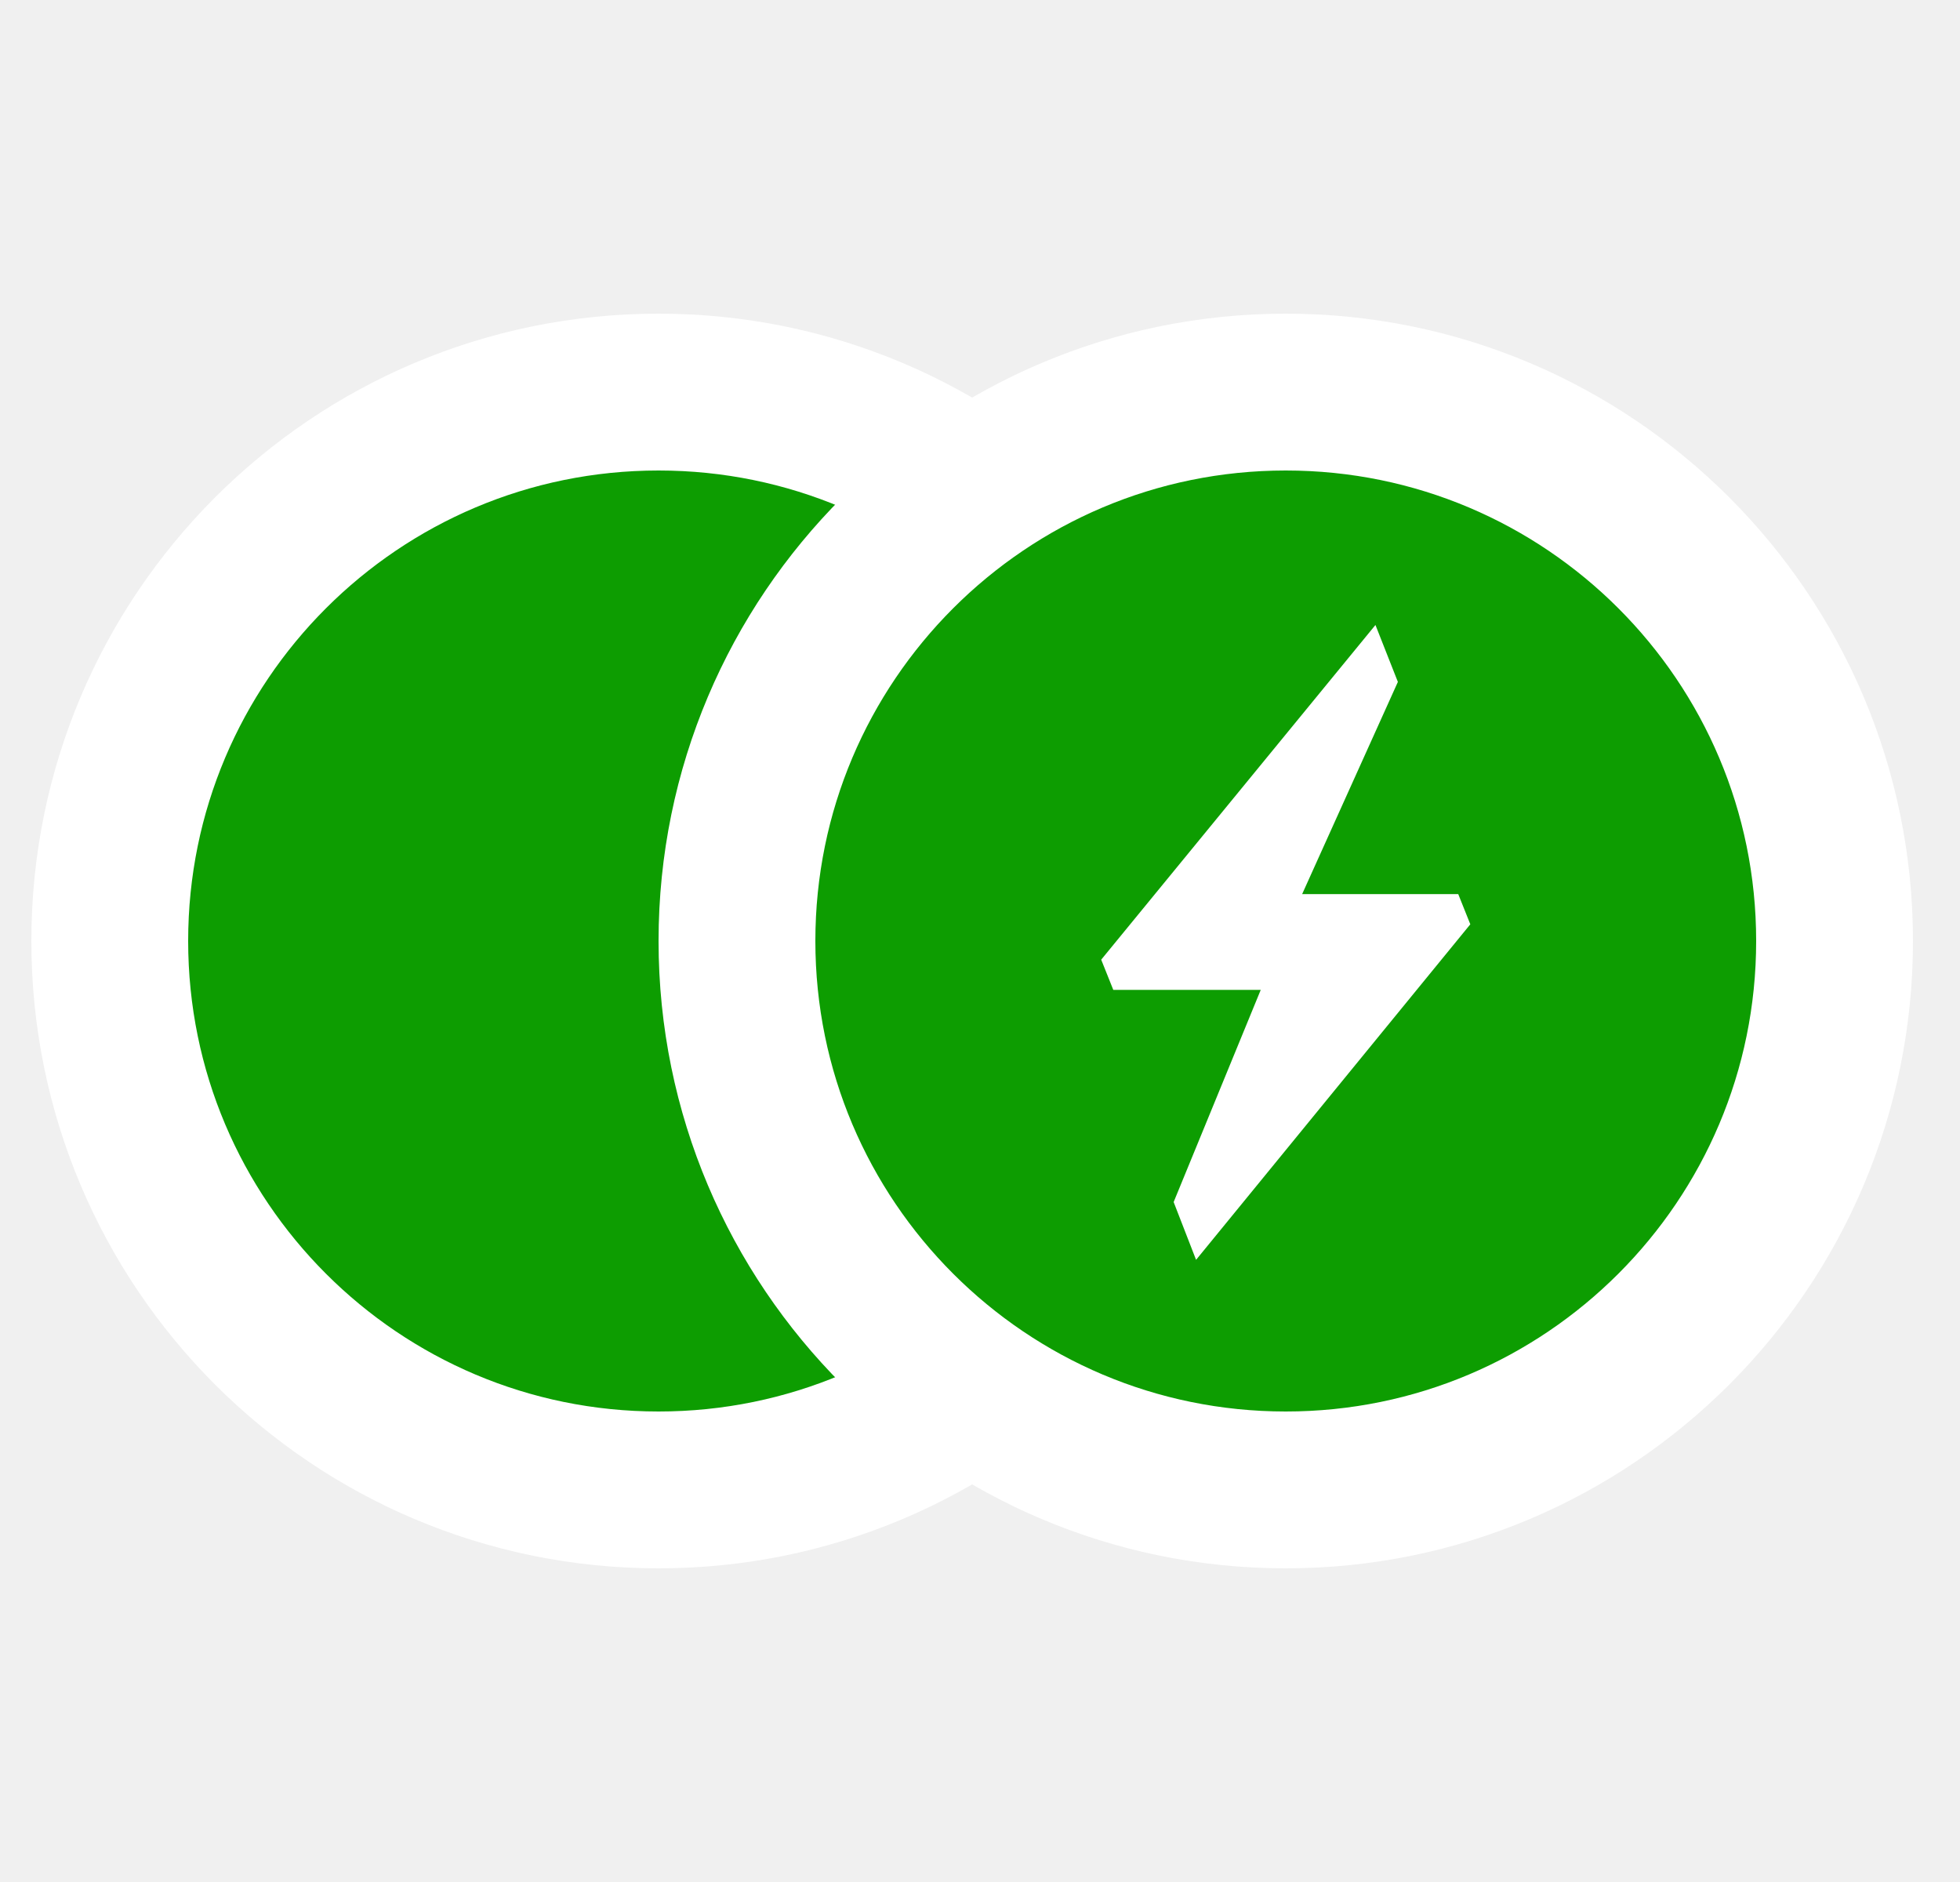
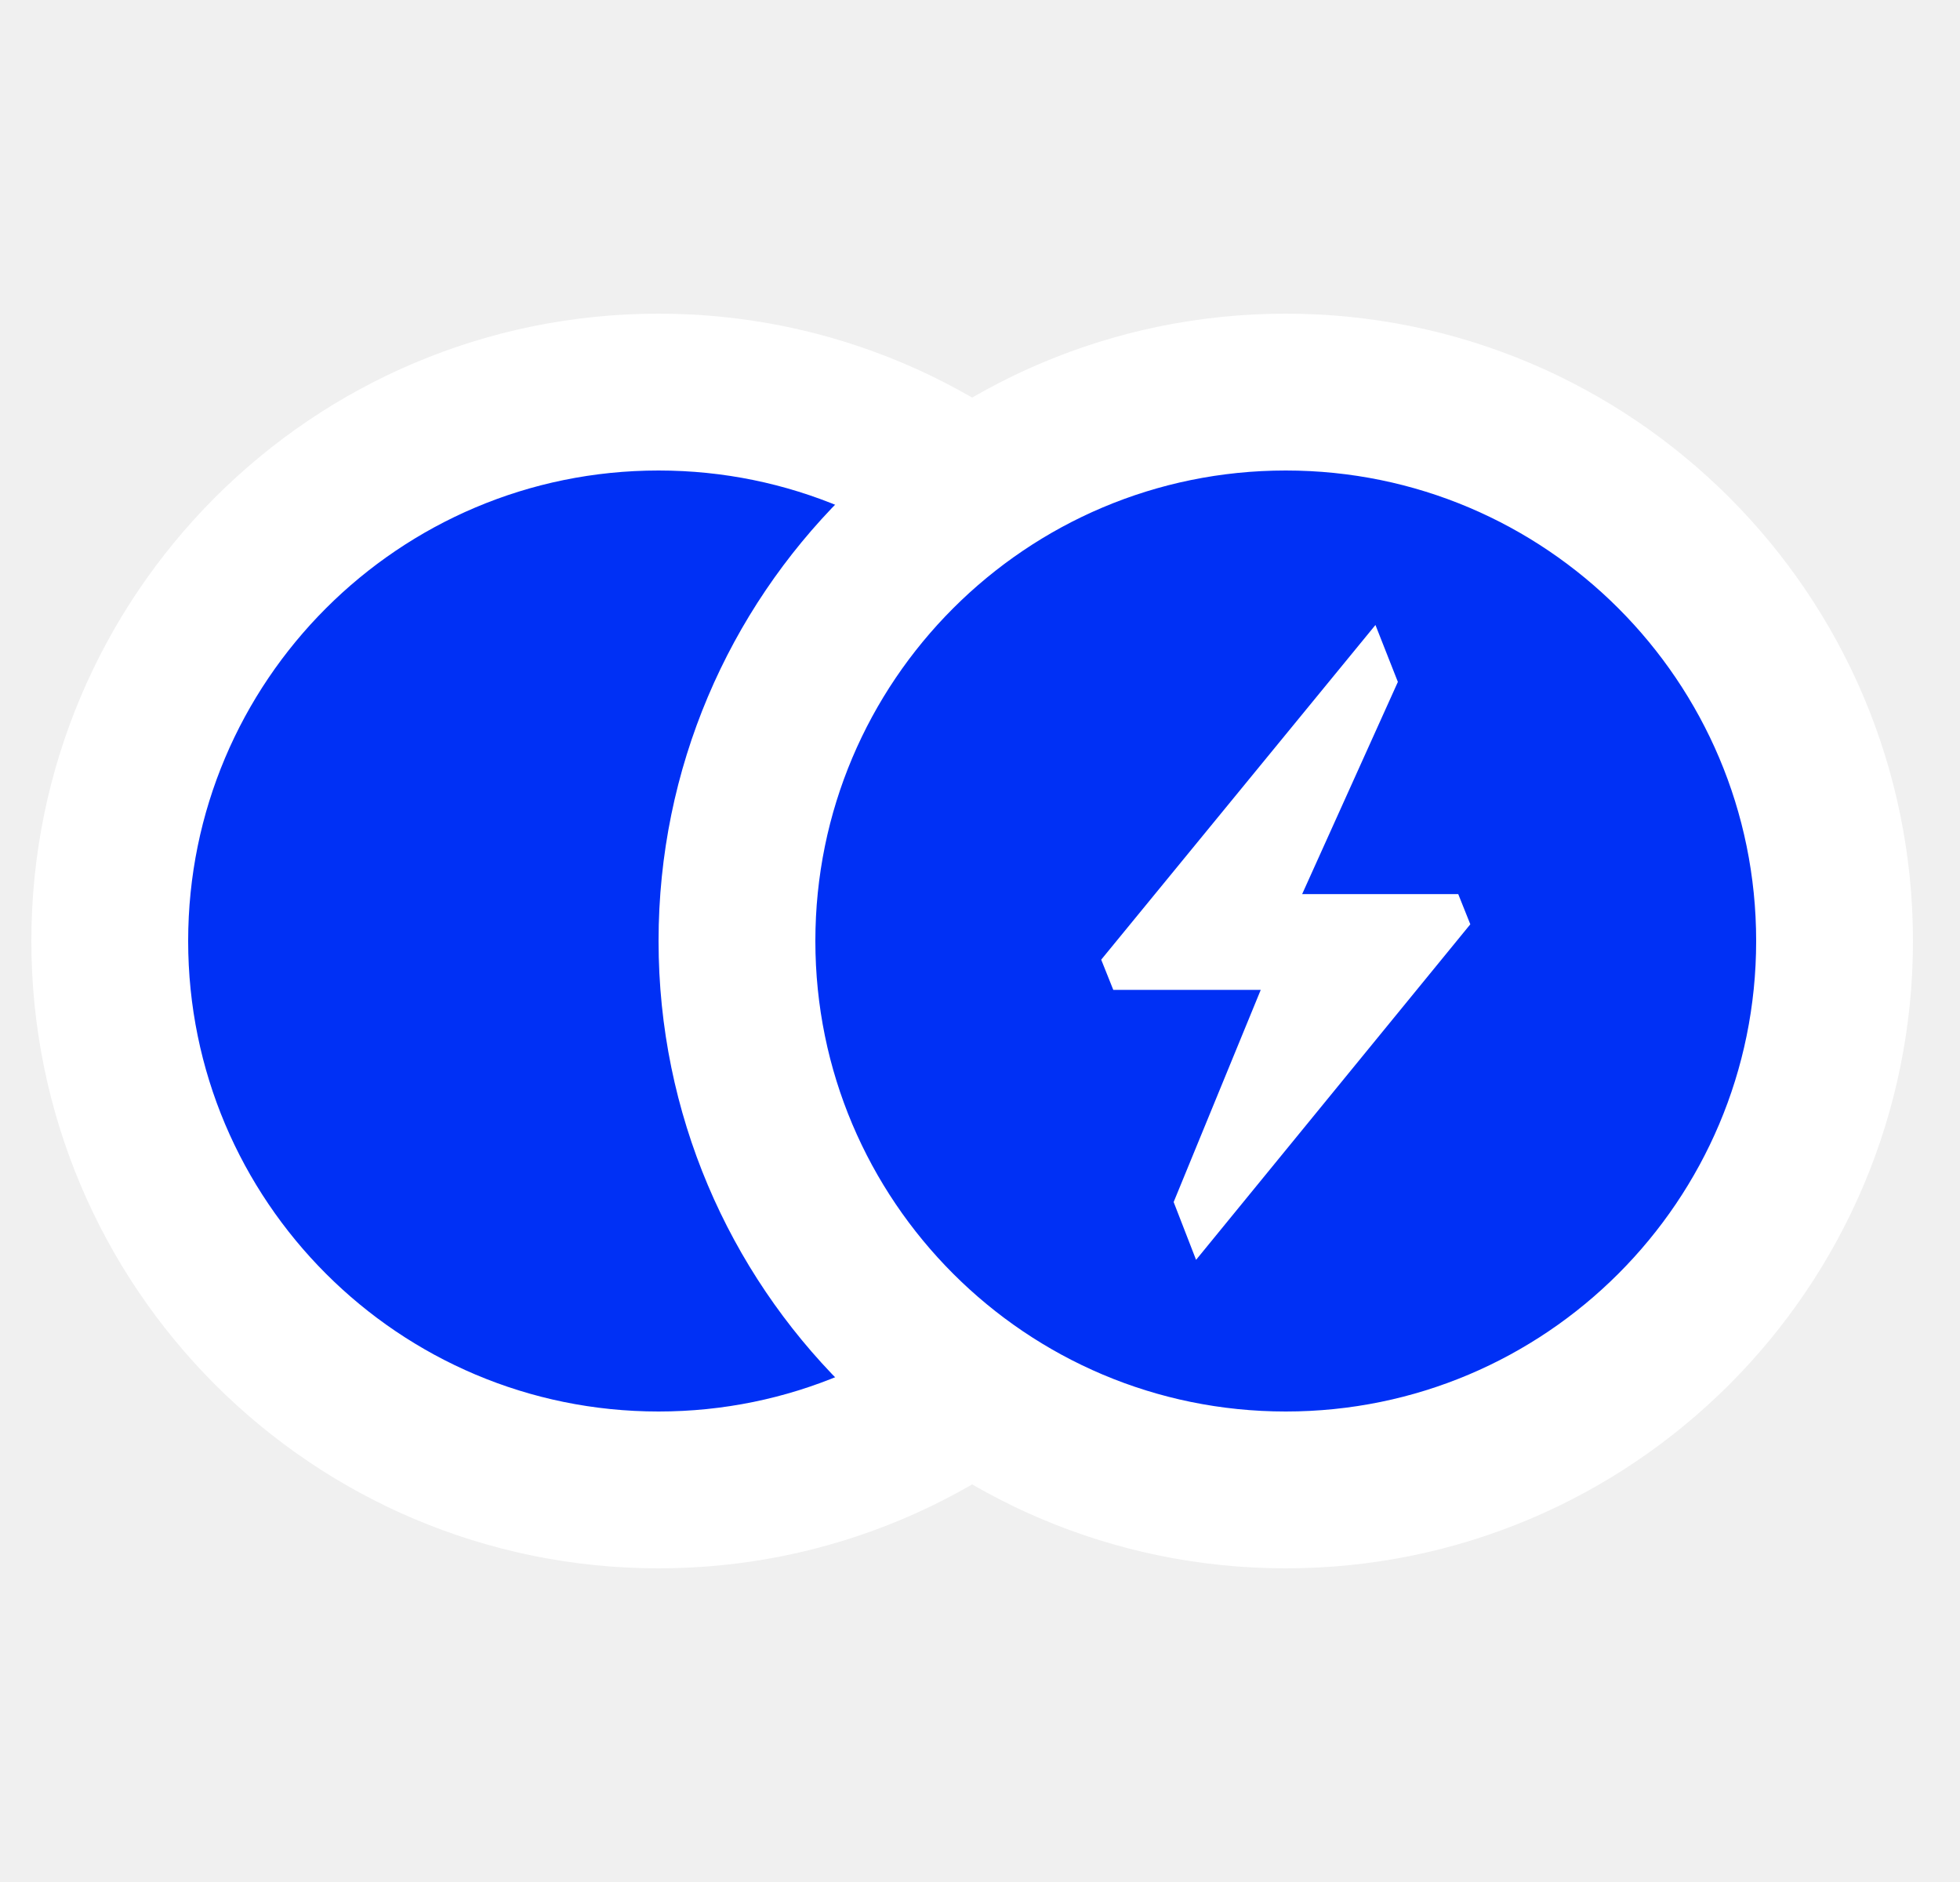
<svg xmlns="http://www.w3.org/2000/svg" width="100" height="96" viewBox="0 0 25 24" fill="none">
  <g clip-path="url(#clip0_881_5282)">
-     <rect x="1.4" y="5" width="14" height="14" rx="7" fill="#0D9D01" />
+     <rect x="1.4" y="5" width="14" height="14" rx="7" fill="#0030F5" />
    <rect x="1.4" y="5" width="14" height="14" rx="7" stroke="white" stroke-width="2" />
-     <rect x="9.4" y="5" width="14" height="14" rx="7" fill="#0D9D01" />
+     <rect x="9.4" y="5" width="14" height="14" rx="7" fill="#0030F5" />
    <rect x="9.4" y="5" width="14" height="14" rx="7" stroke="white" stroke-width="2" />
    <path d="M18.754 11.787L18.6 11.402H16.609L17.83 8.696L17.544 7.97L14.046 12.238L14.2 12.623H16.081L14.97 15.329L15.256 16.066L18.754 11.787Z" fill="white" />
  </g>
  <defs>
    <clipPath id="clip0_881_5282">
      <rect width="24" height="24" fill="white" transform="translate(0.399902)" />
    </clipPath>
  </defs>
</svg>
